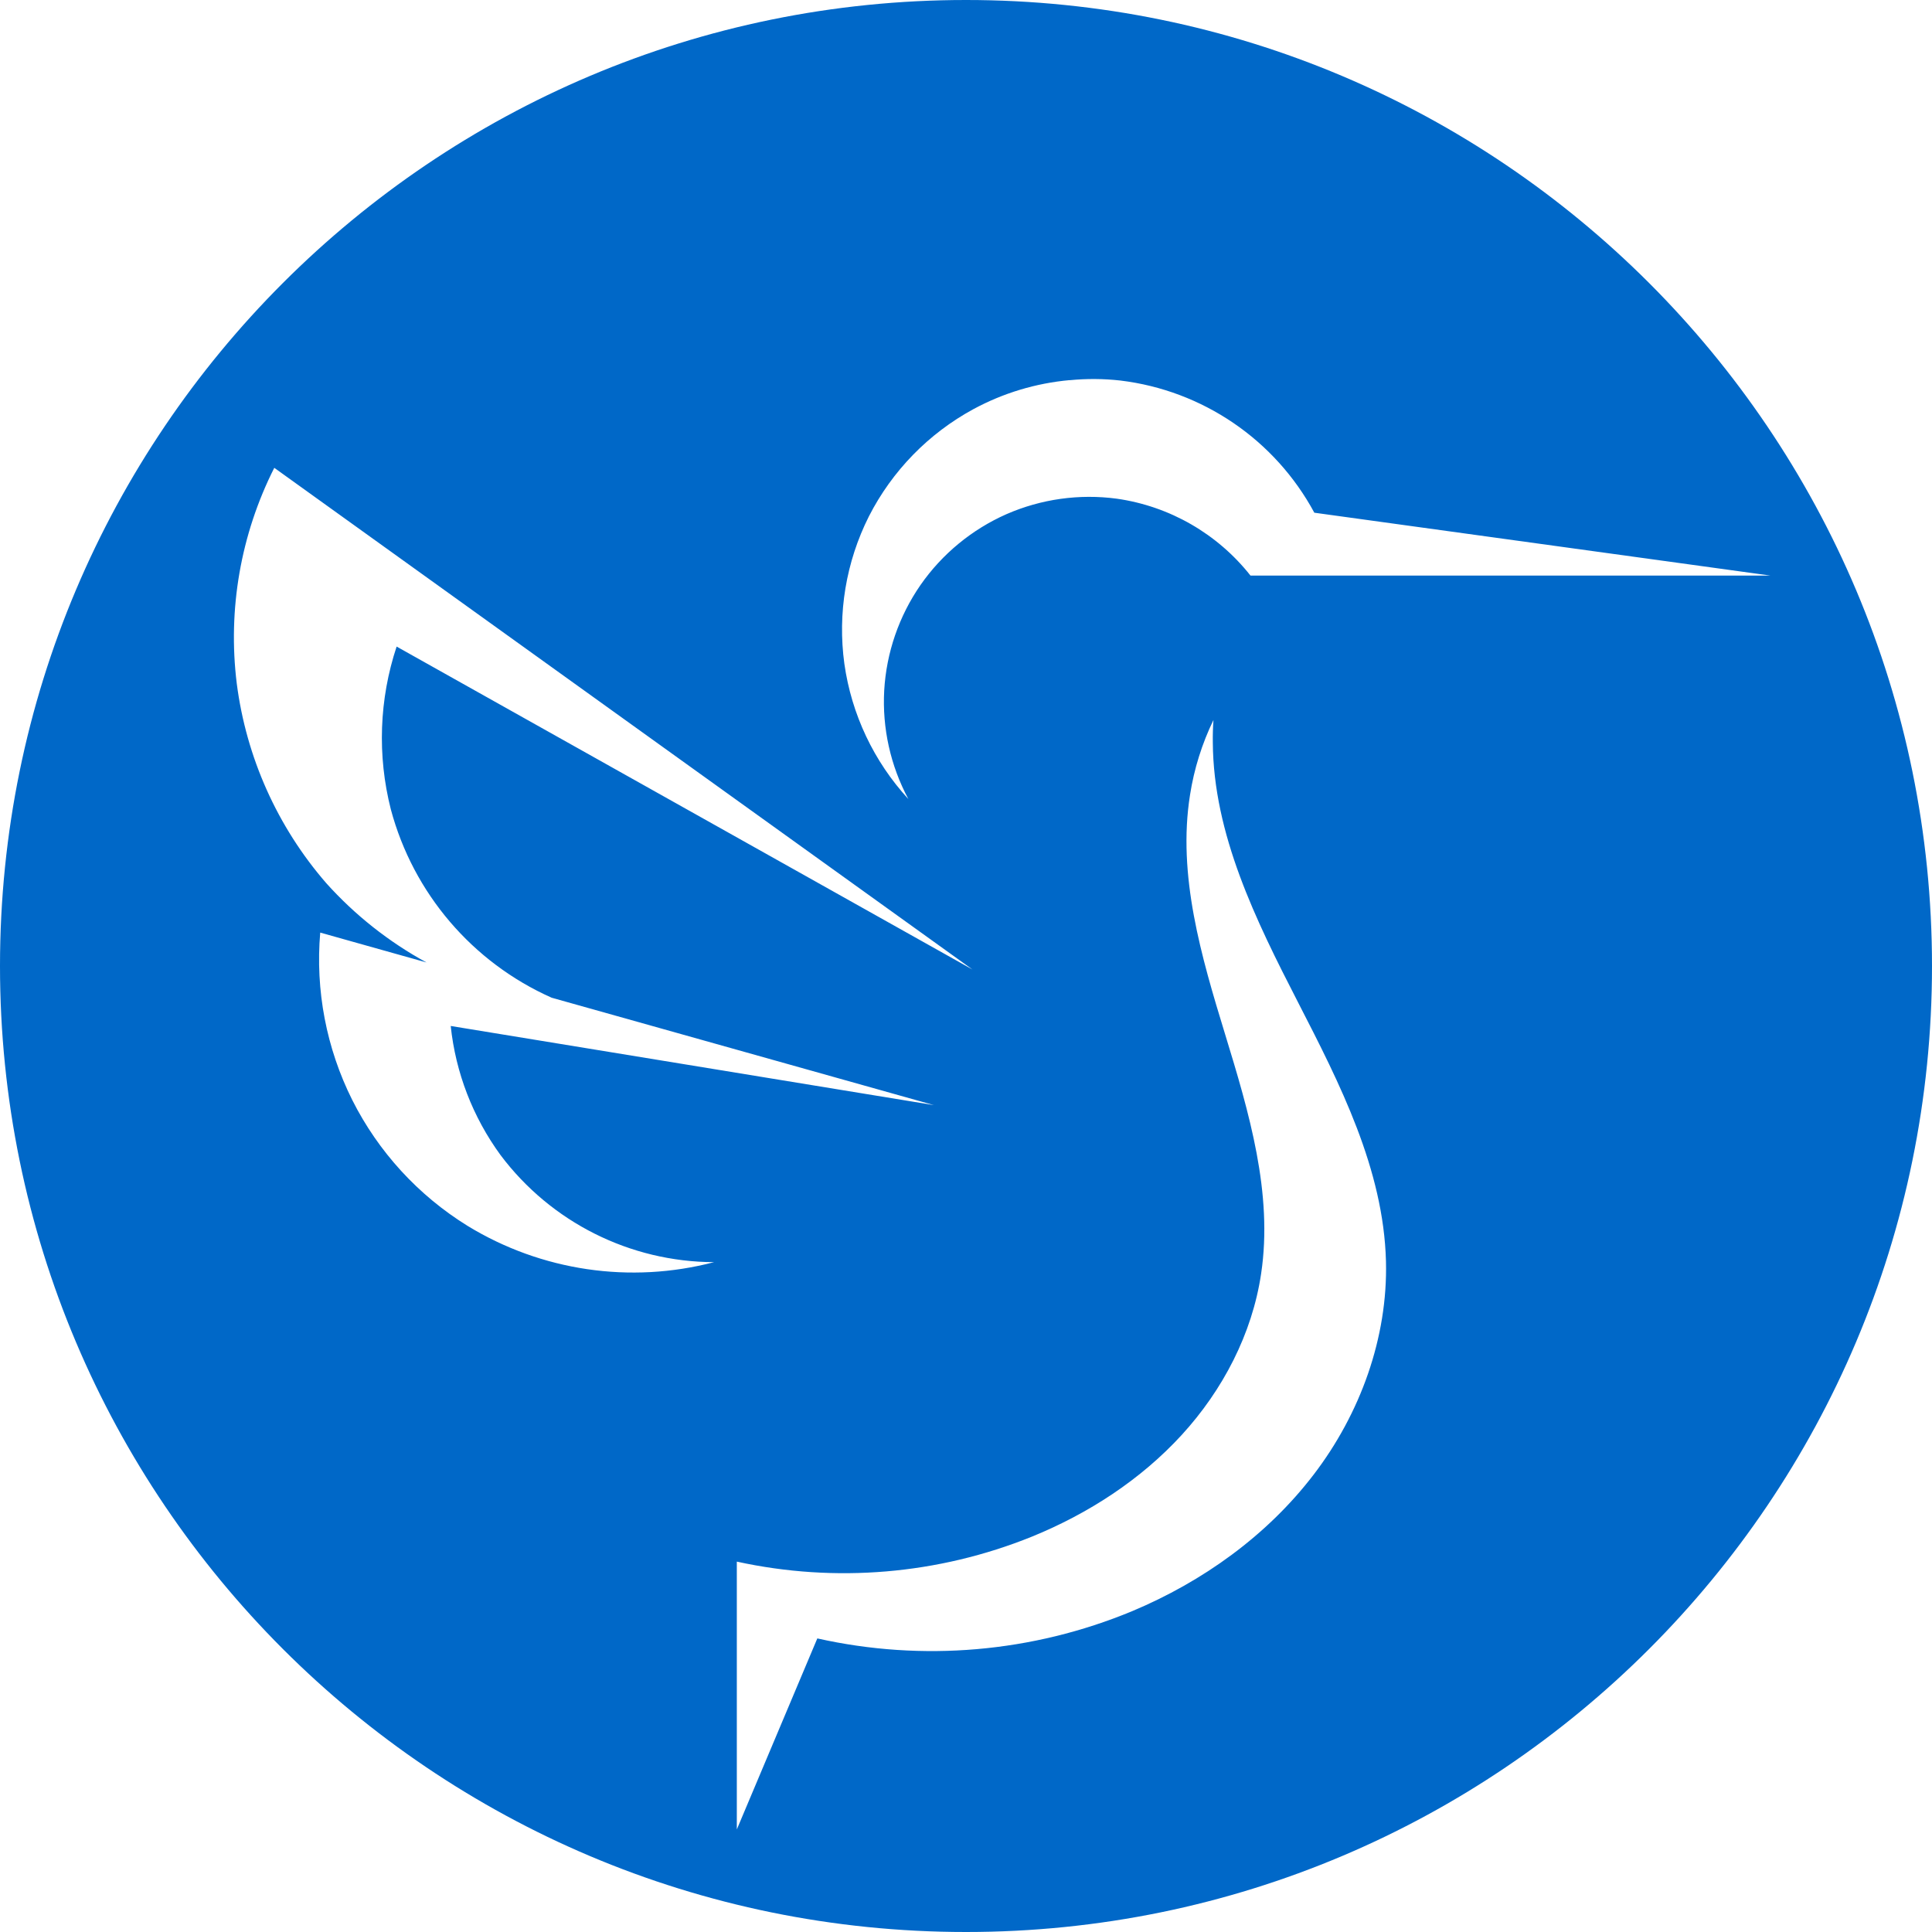
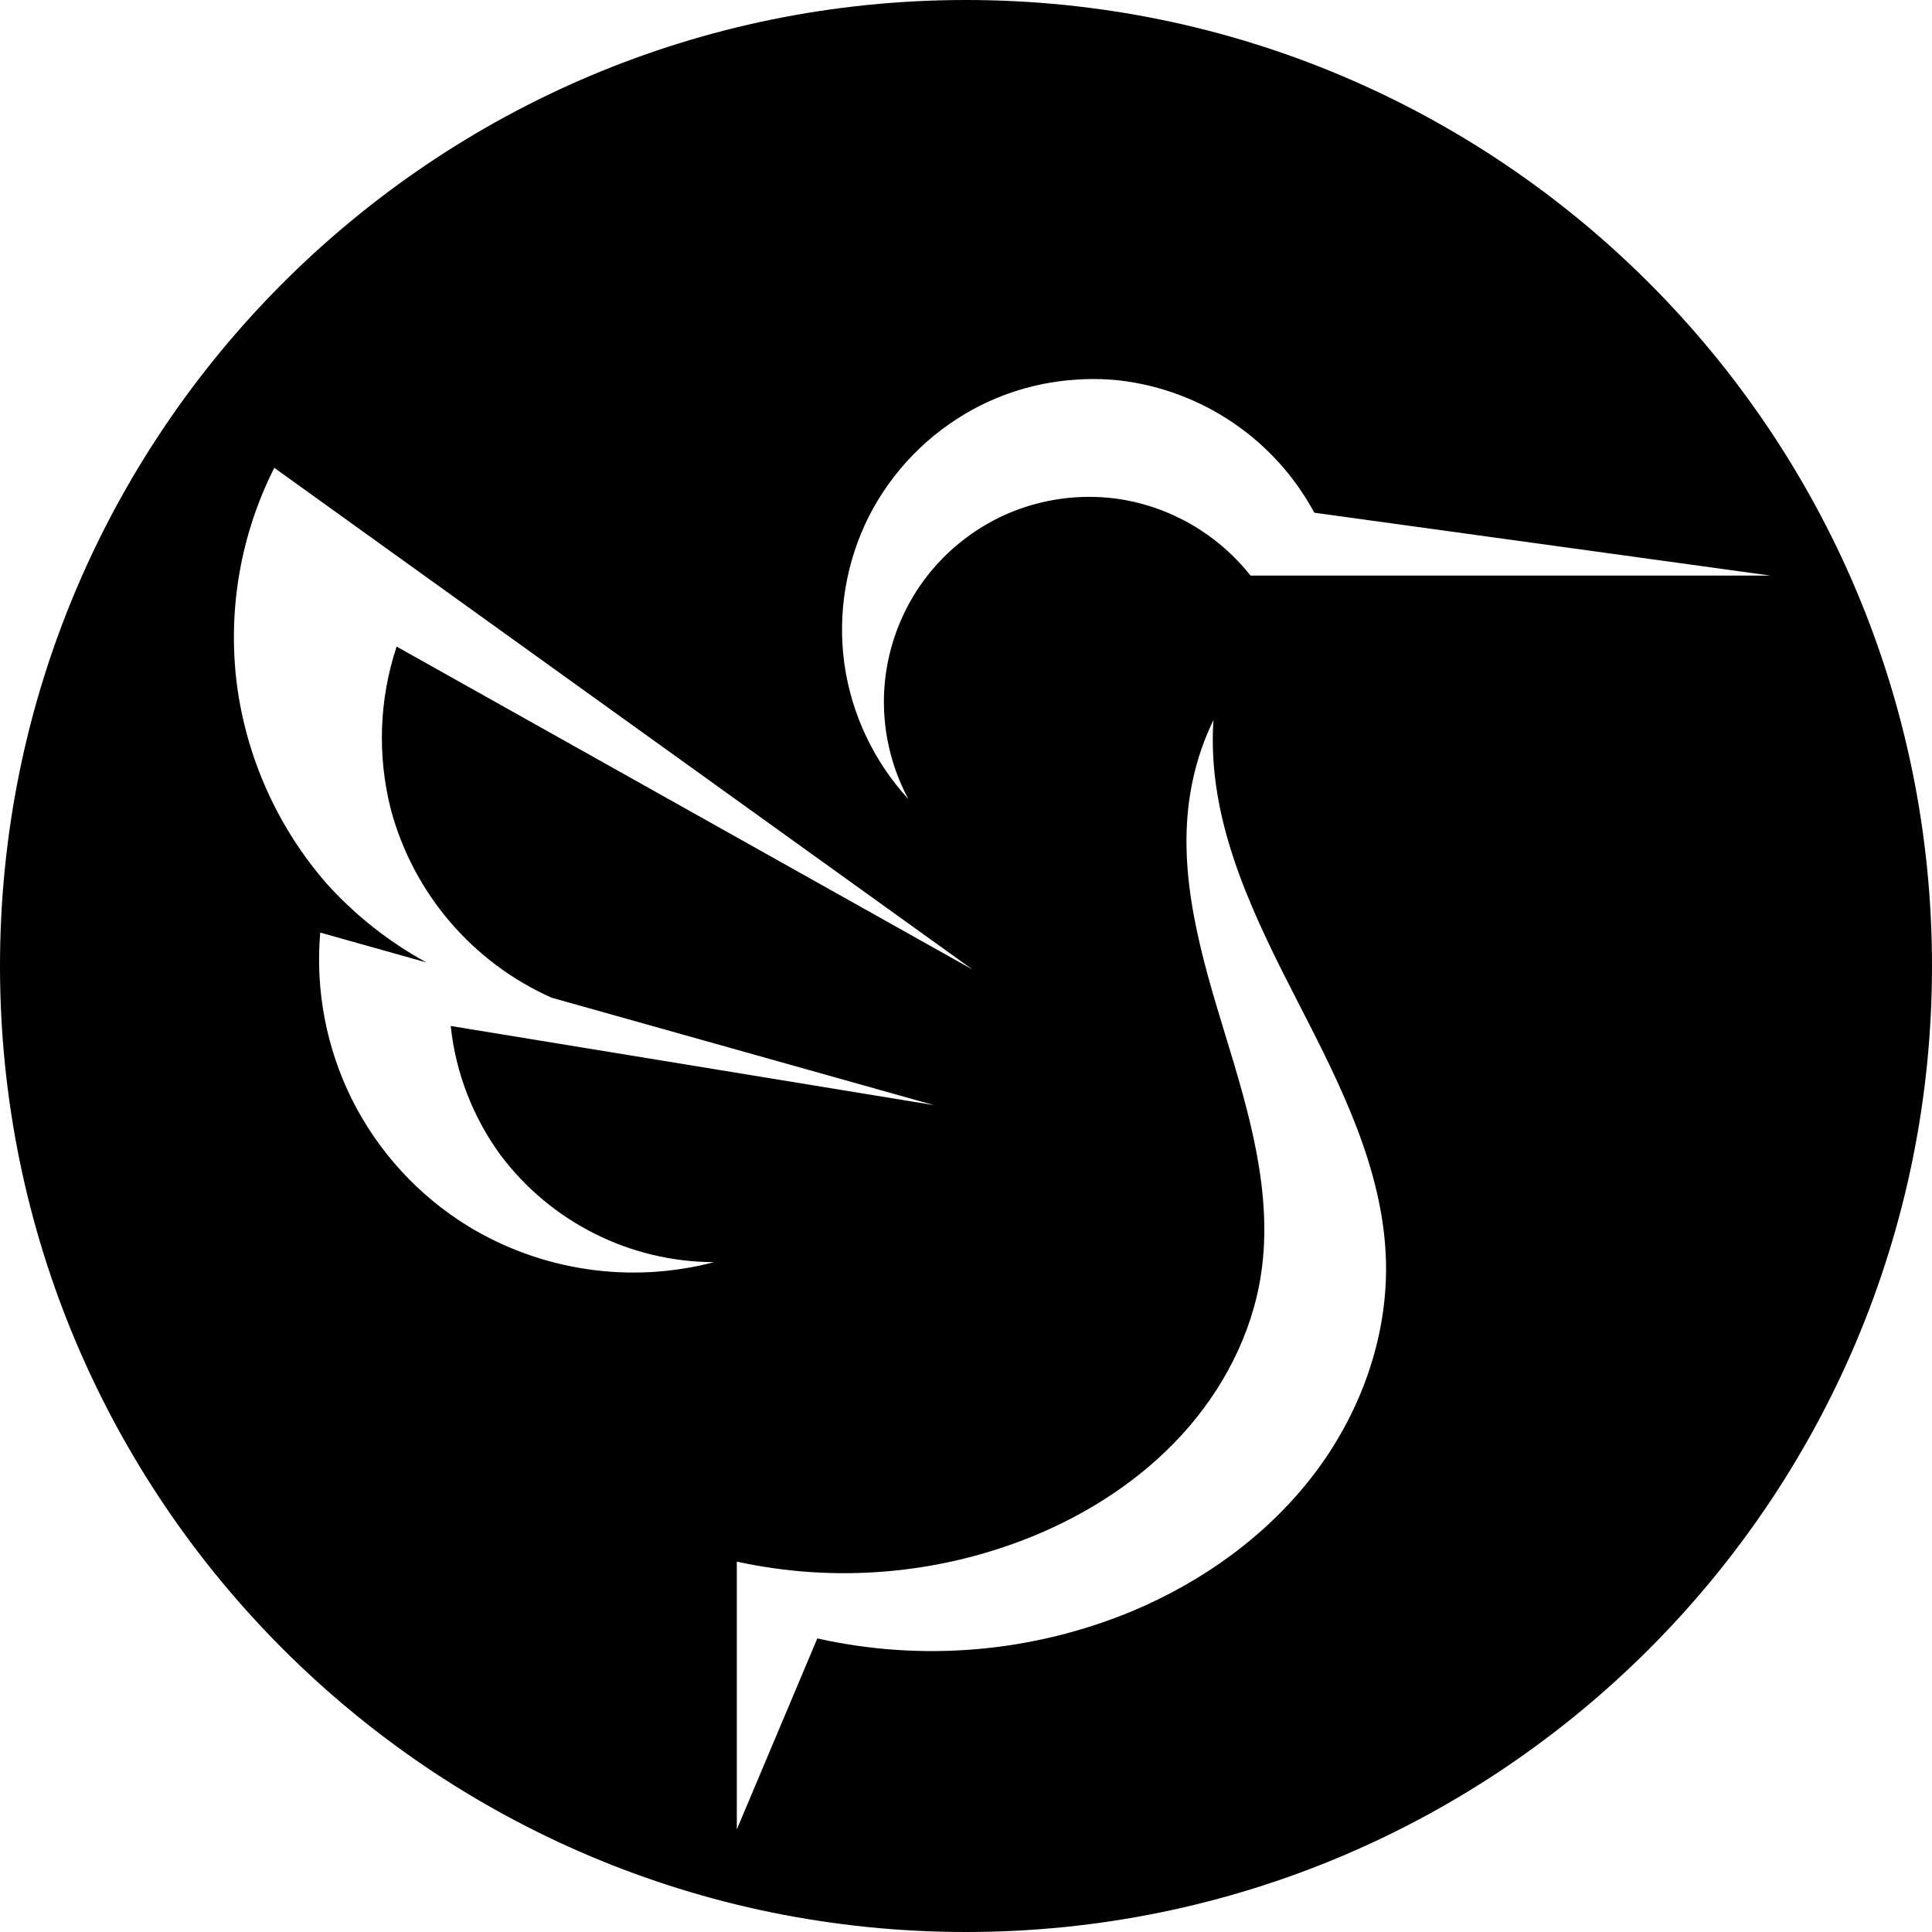
- <svg xmlns="http://www.w3.org/2000/svg" fill="#0068C8" role="img" viewBox="0 0 24 24">
+ <svg xmlns="http://www.w3.org/2000/svg" role="img" viewBox="0 0 24 24">
  <path d="M12 0C5.373 0 0 5.373 0 12s5.373 12 12 12 12-5.373 12-12S18.627 0 12 0m1.287 4.723q.316-.031.63.004a3.17 3.17 0 0 1 2.41 1.642l5.665.781h-6.458a2.58 2.58 0 0 0-1.66-.955 2.57 2.57 0 0 0-1.371.192c-.43.19-.8.495-1.068.88-.268.387-.424.84-.451 1.31-.026.468.078.935.3 1.349a3.13 3.13 0 0 1-.795-1.68 3.13 3.13 0 0 1 .305-1.832 3.14 3.14 0 0 1 1.299-1.332 3.1 3.1 0 0 1 1.195-.36m-9.88 1.09 8.673 6.232-7.154-4.012a3.6 3.6 0 0 0-.072 2.022 3.57 3.57 0 0 0 1.998 2.34l4.748 1.334-6.002-.983c.061.58.275 1.133.619 1.604a3.33 3.33 0 0 0 2.652 1.33 3.95 3.95 0 0 1-3.062-.451 3.9 3.9 0 0 1-1.432-1.563 3.9 3.9 0 0 1-.398-2.08l1.32.371a4.7 4.7 0 0 1-1.246-.986 4.7 4.7 0 0 1-1.111-2.48 4.67 4.67 0 0 1 .466-2.678m11.667 3.132q-.01.138-.008.278c.007 1.143.535 2.21 1.057 3.226.523 1.017 1.064 2.076 1.094 3.22.024.95-.32 1.895-.899 2.651-.578.756-1.377 1.328-2.255 1.696a6.5 6.5 0 0 1-3.91.338l-1 2.373v-3.327a6.23 6.23 0 0 0 3.665-.31c.7-.285 1.352-.707 1.862-1.264s.875-1.255.986-2.002c.15-1-.151-2.007-.447-2.974s-.595-1.977-.436-2.975a3.3 3.3 0 0 1 .291-.93" />
</svg>
